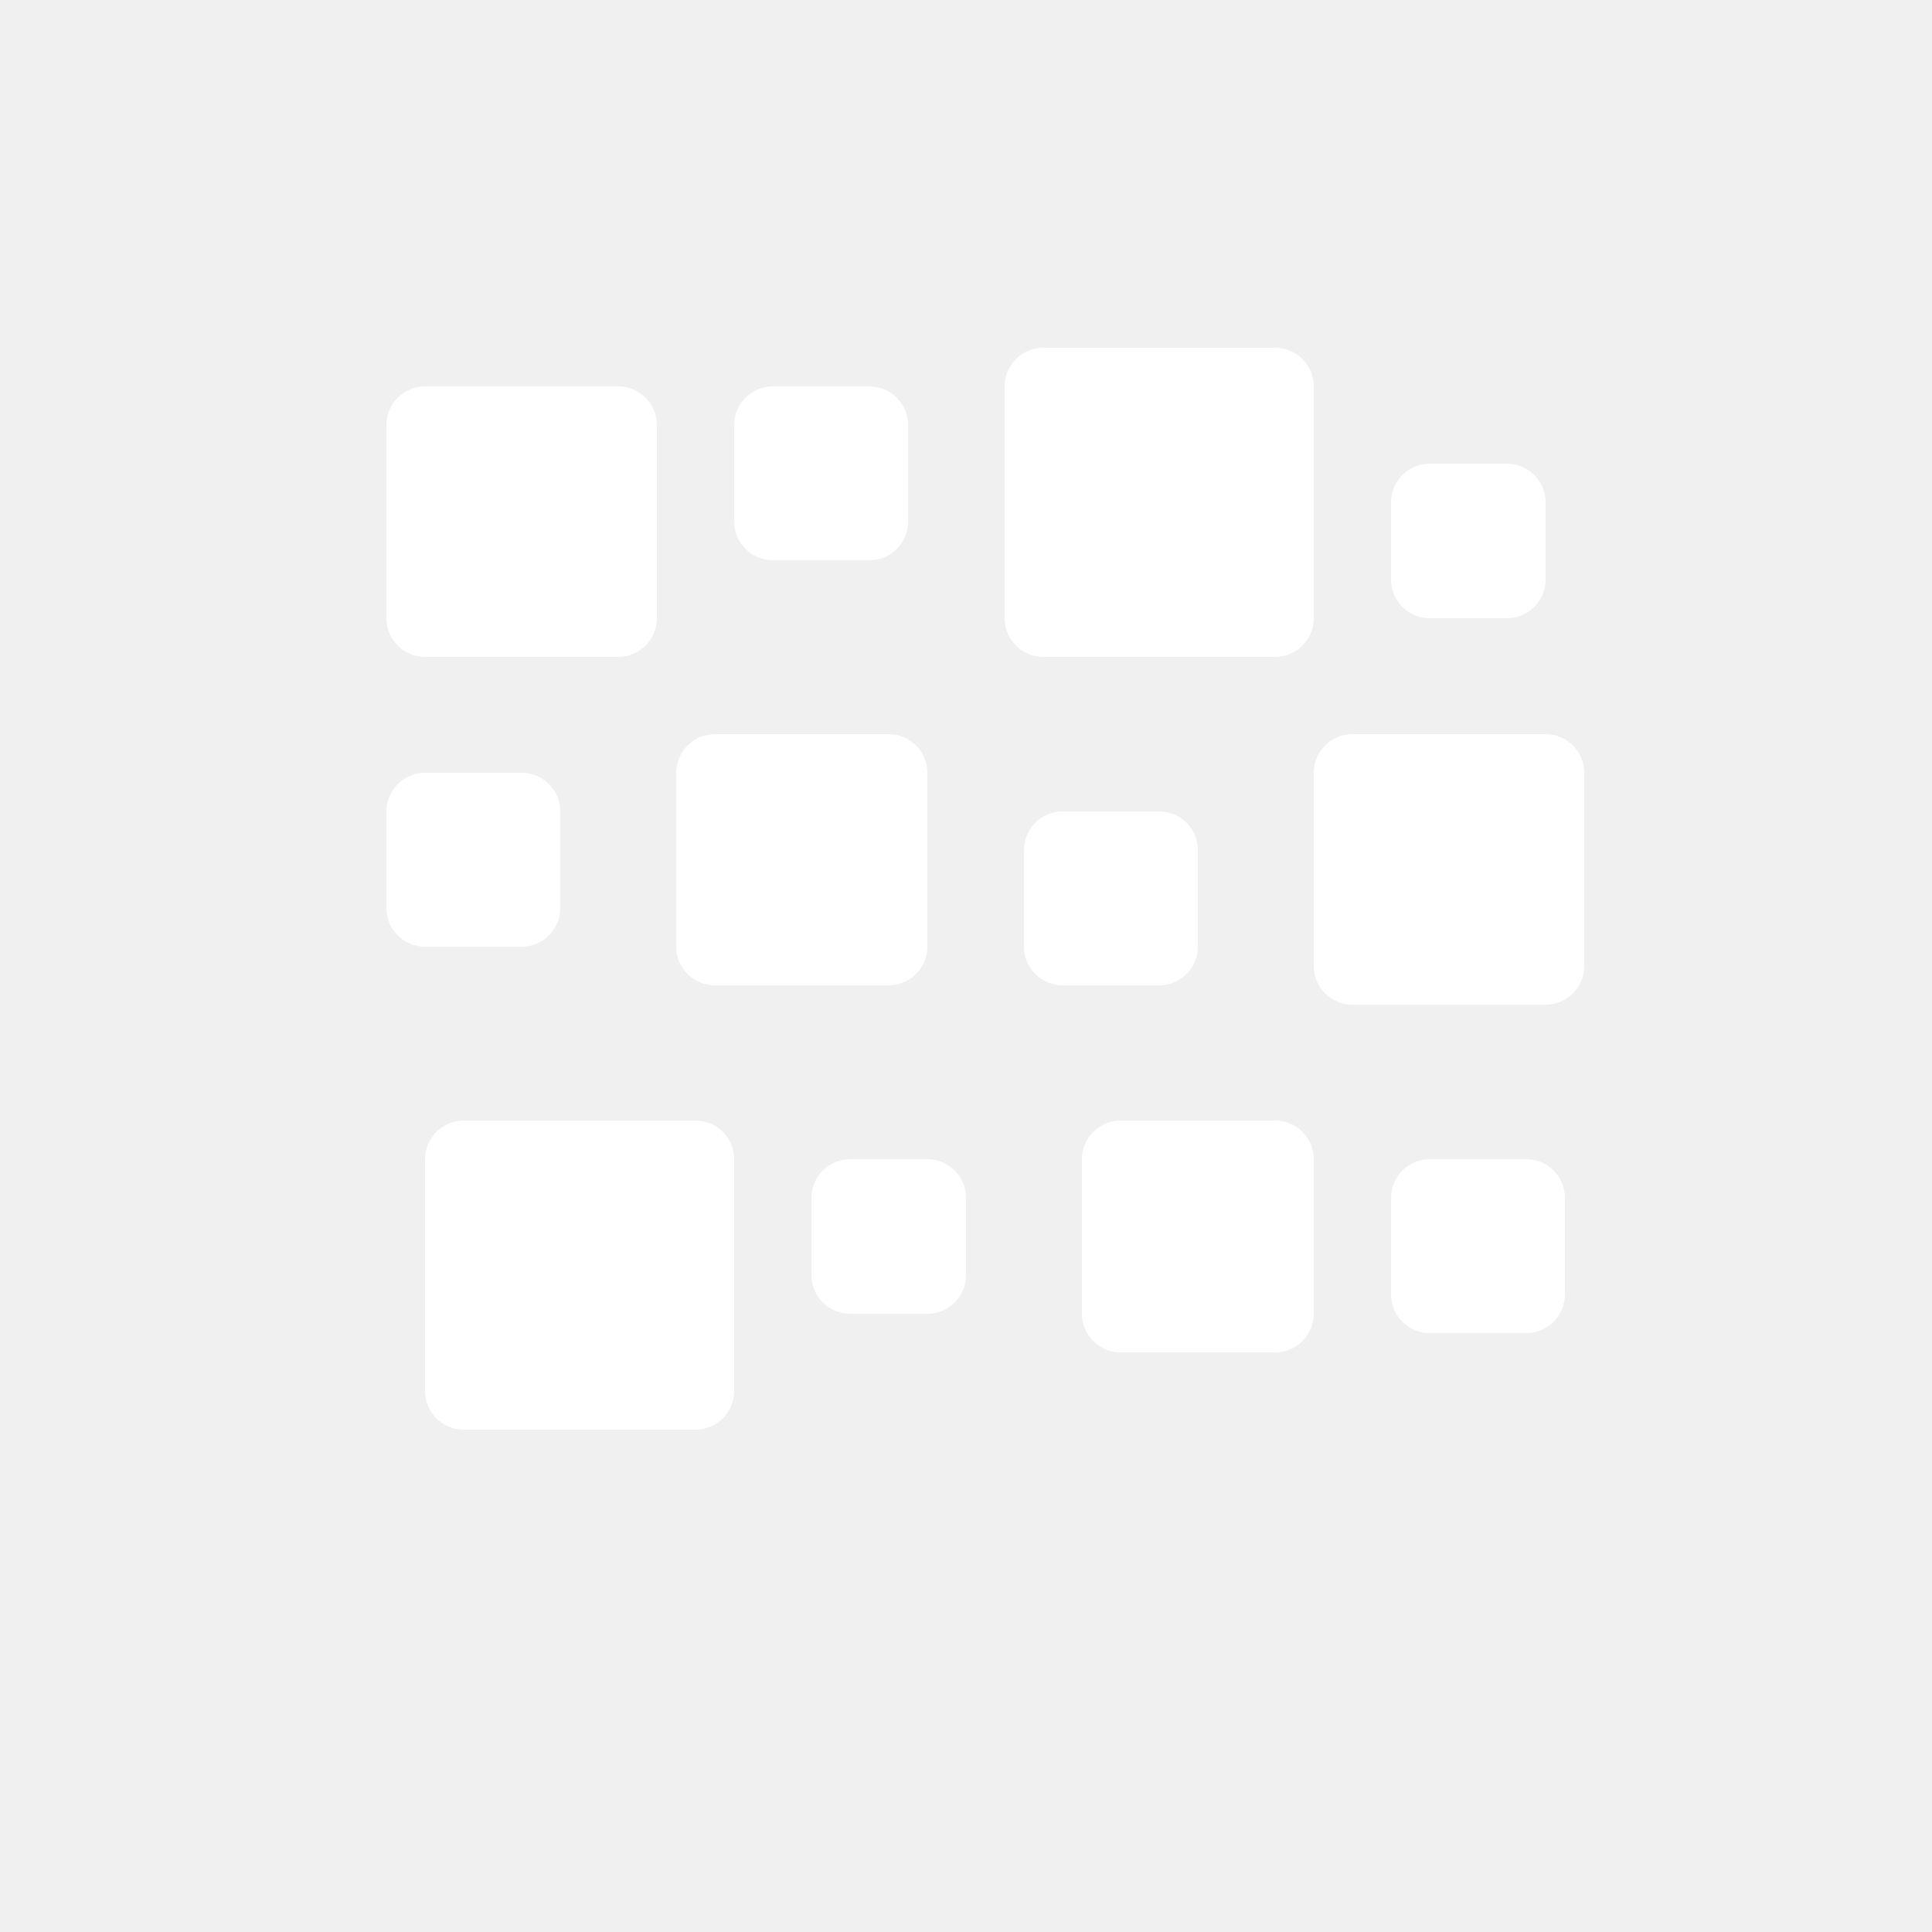
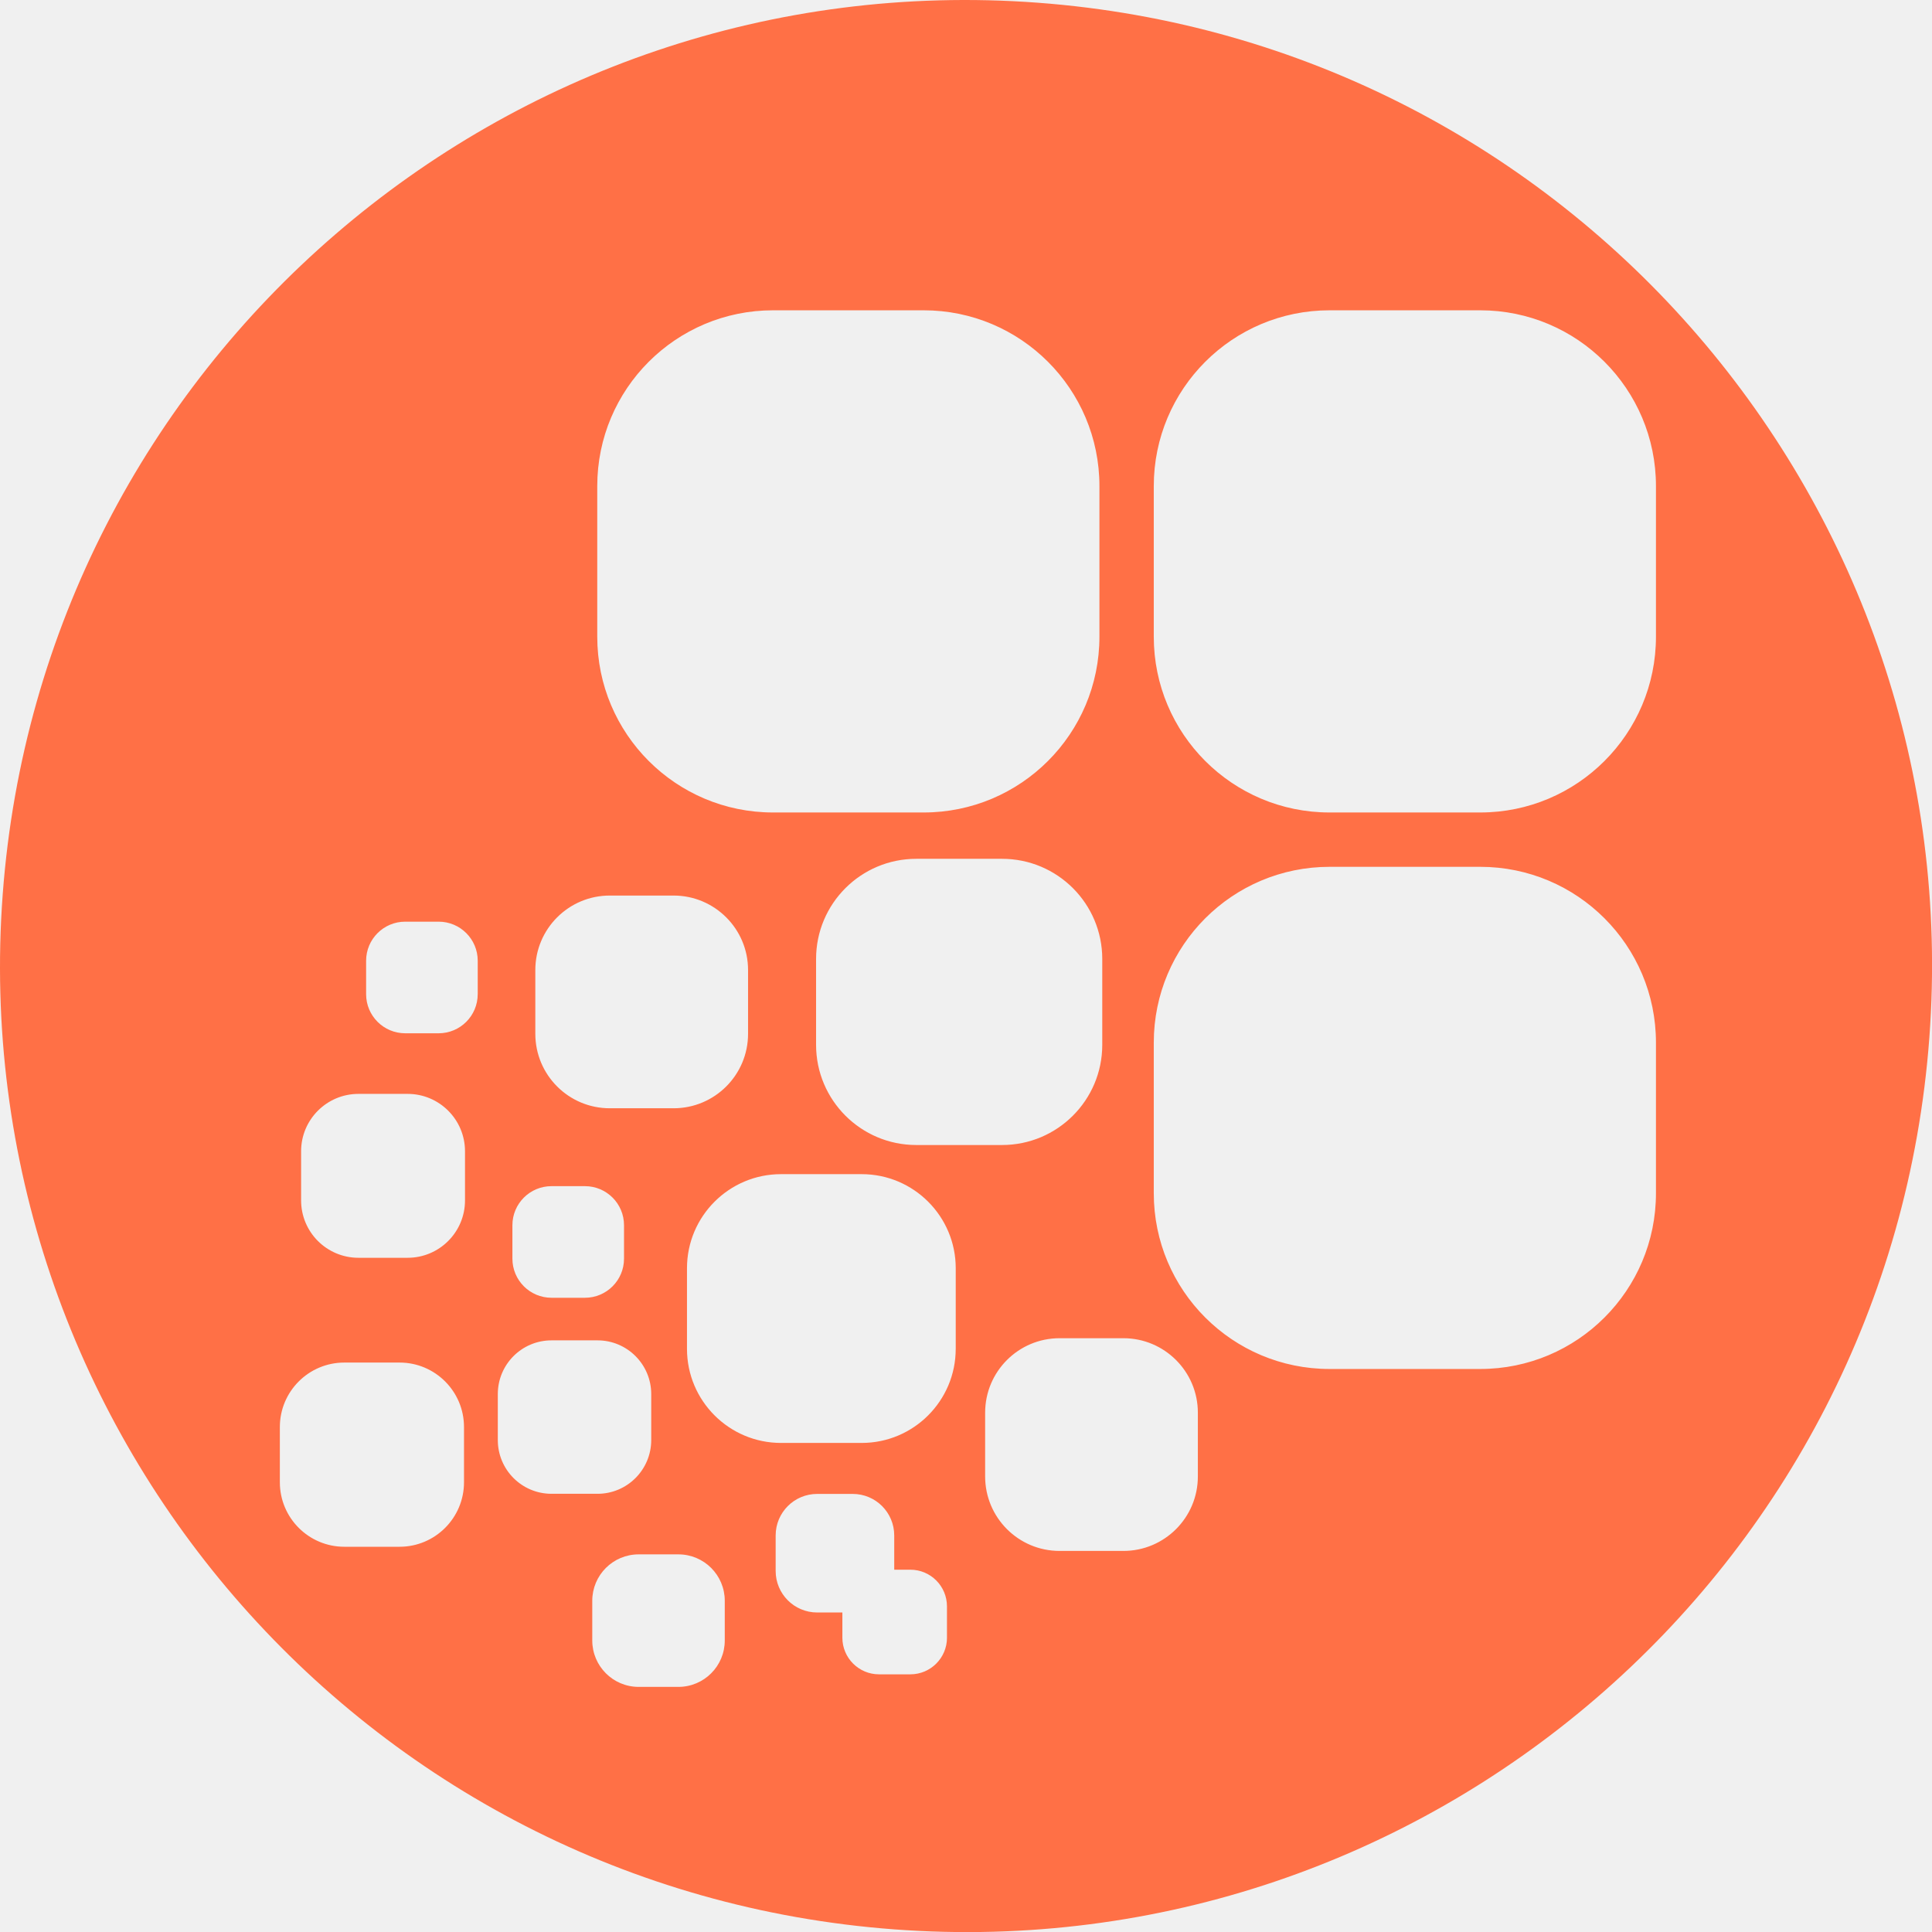
- <svg xmlns="http://www.w3.org/2000/svg" viewBox="0 0 100 100" fill="#fff" stroke="none">
-   <rect x="20" y="20" width="14" height="14" rx="2" />
-   <rect x="38" y="20" width="9" height="9" rx="2" />
-   <rect x="52" y="18" width="16" height="16" rx="2" />
-   <rect x="72" y="24" width="8" height="8" rx="2" />
-   <rect x="20" y="40" width="9" height="9" rx="2" />
-   <rect x="35" y="38" width="13" height="13" rx="2" />
-   <rect x="53" y="42" width="9" height="9" rx="2" />
-   <rect x="68" y="38" width="14" height="14" rx="2" />
-   <rect x="22" y="58" width="16" height="16" rx="2" />
-   <rect x="42" y="60" width="8" height="8" rx="2" />
-   <rect x="56" y="58" width="12" height="12" rx="2" />
-   <rect x="72" y="60" width="9" height="9" rx="2" />
+ <svg xmlns="http://www.w3.org/2000/svg" version="1.1" id="Layer_1" x="0px" y="0px" width="108px" height="108px" viewBox="0 0 108 108" enable-background="new 0 0 108 108" xml:space="preserve">
+   <path fill="#FF7046" d="M58.005,0.151C28.265-2.06,2.362,20.259,0.151,49.999c-2.211,29.742,20.105,55.645,49.846,57.855  c29.742,2.211,55.643-20.104,57.855-49.848C110.063,28.267,87.747,2.364,58.005,0.151z M33.387,27.172  c0-5.428,4.398-9.826,9.826-9.826h8.42c5.427,0,9.826,4.398,9.826,9.826v8.42c0,5.427-4.398,9.826-9.826,9.826h-8.42  c-5.427,0-9.826-4.398-9.826-9.826V27.172z M61.617,53.606v4.801c0,3.09-2.506,5.6-5.601,5.6H51.22c-3.094,0-5.601-2.51-5.601-5.6  v-4.801c0-3.091,2.507-5.598,5.601-5.598h4.796C59.111,48.008,61.617,50.516,61.617,53.606z M29.925,54.224  c0-2.297,1.862-4.162,4.162-4.162h3.566c2.299,0,4.164,1.865,4.164,4.162v3.566c0,2.3-1.865,4.163-4.164,4.163h-3.566  c-2.3,0-4.162-1.863-4.162-4.163V54.224z M28.644,68.491c0-1.206,0.979-2.184,2.184-2.184h1.871c1.207,0,2.184,0.978,2.184,2.184  v1.87c0,1.206-0.977,2.185-2.184,2.185h-1.871c-1.205,0-2.184-0.979-2.184-2.185V68.491z M25.938,82.86  c0,1.99-1.612,3.605-3.602,3.605h-3.088c-1.99,0-3.604-1.615-3.604-3.605v-3.088c0-1.989,1.613-3.604,3.604-3.604h3.088  c1.99,0,3.602,1.614,3.602,3.604V82.86z M25.994,67.104c0,1.772-1.436,3.207-3.207,3.207h-2.749c-1.771,0-3.206-1.435-3.206-3.207  v-2.747c0-1.772,1.436-3.208,3.206-3.208h2.749c1.771,0,3.207,1.436,3.207,3.208V67.104z M26.704,55.577  c0,1.205-0.977,2.184-2.184,2.184H22.65c-1.205,0-2.184-0.979-2.184-2.184v-1.871c0-1.206,0.979-2.184,2.184-2.184h1.871  c1.207,0,2.184,0.978,2.184,2.184V55.577z M27.828,80.501v-2.573c0-1.657,1.342-3.001,3.001-3.001h2.574  c1.656,0,3.001,1.344,3.001,3.001v2.573c0,1.658-1.345,3.003-3.001,3.003h-2.574C29.17,83.504,27.828,82.159,27.828,80.501z   M40.515,91.703c0,1.434-1.16,2.595-2.593,2.595h-2.22c-1.433,0-2.594-1.161-2.594-2.595v-2.218c0-1.435,1.161-2.595,2.594-2.595  h2.22c1.433,0,2.593,1.16,2.593,2.595V91.703z M52.937,91.548c0,1.13-0.917,2.048-2.047,2.048h-1.752  c-1.132,0-2.049-0.918-2.049-2.048v-1.409h-1.408c-1.283,0-2.321-1.04-2.321-2.321v-1.986c0-1.283,1.039-2.321,2.321-2.321h1.986  c1.283,0,2.321,1.038,2.321,2.321v1.915h0.901c1.13,0,2.047,0.918,2.047,2.05V91.548z M53.425,75.402  c0,2.902-2.354,5.259-5.257,5.259H43.66c-2.902,0-5.257-2.356-5.257-5.259v-4.509c0-2.9,2.354-5.257,5.257-5.257h4.509  c2.902,0,5.257,2.356,5.257,5.257V75.402z M66.961,82.535c0,2.3-1.865,4.163-4.163,4.163h-3.566c-2.3,0-4.162-1.863-4.162-4.163  v-3.566c0-2.297,1.862-4.162,4.162-4.162h3.566c2.298,0,4.163,1.865,4.163,4.162V82.535z M92.569,66.703  c0,5.427-4.398,9.824-9.824,9.824h-8.422c-5.428,0-9.826-4.397-9.826-9.824v-8.421c0-5.428,4.398-9.826,9.826-9.826h8.422  c5.426,0,9.824,4.398,9.824,9.826V66.703z M92.569,35.592c0,5.427-4.398,9.826-9.824,9.826h-8.422c-5.428,0-9.826-4.398-9.826-9.826  v-8.42c0-5.428,4.398-9.826,9.826-9.826h8.422c5.426,0,9.824,4.398,9.824,9.826V35.592z" />
</svg>
